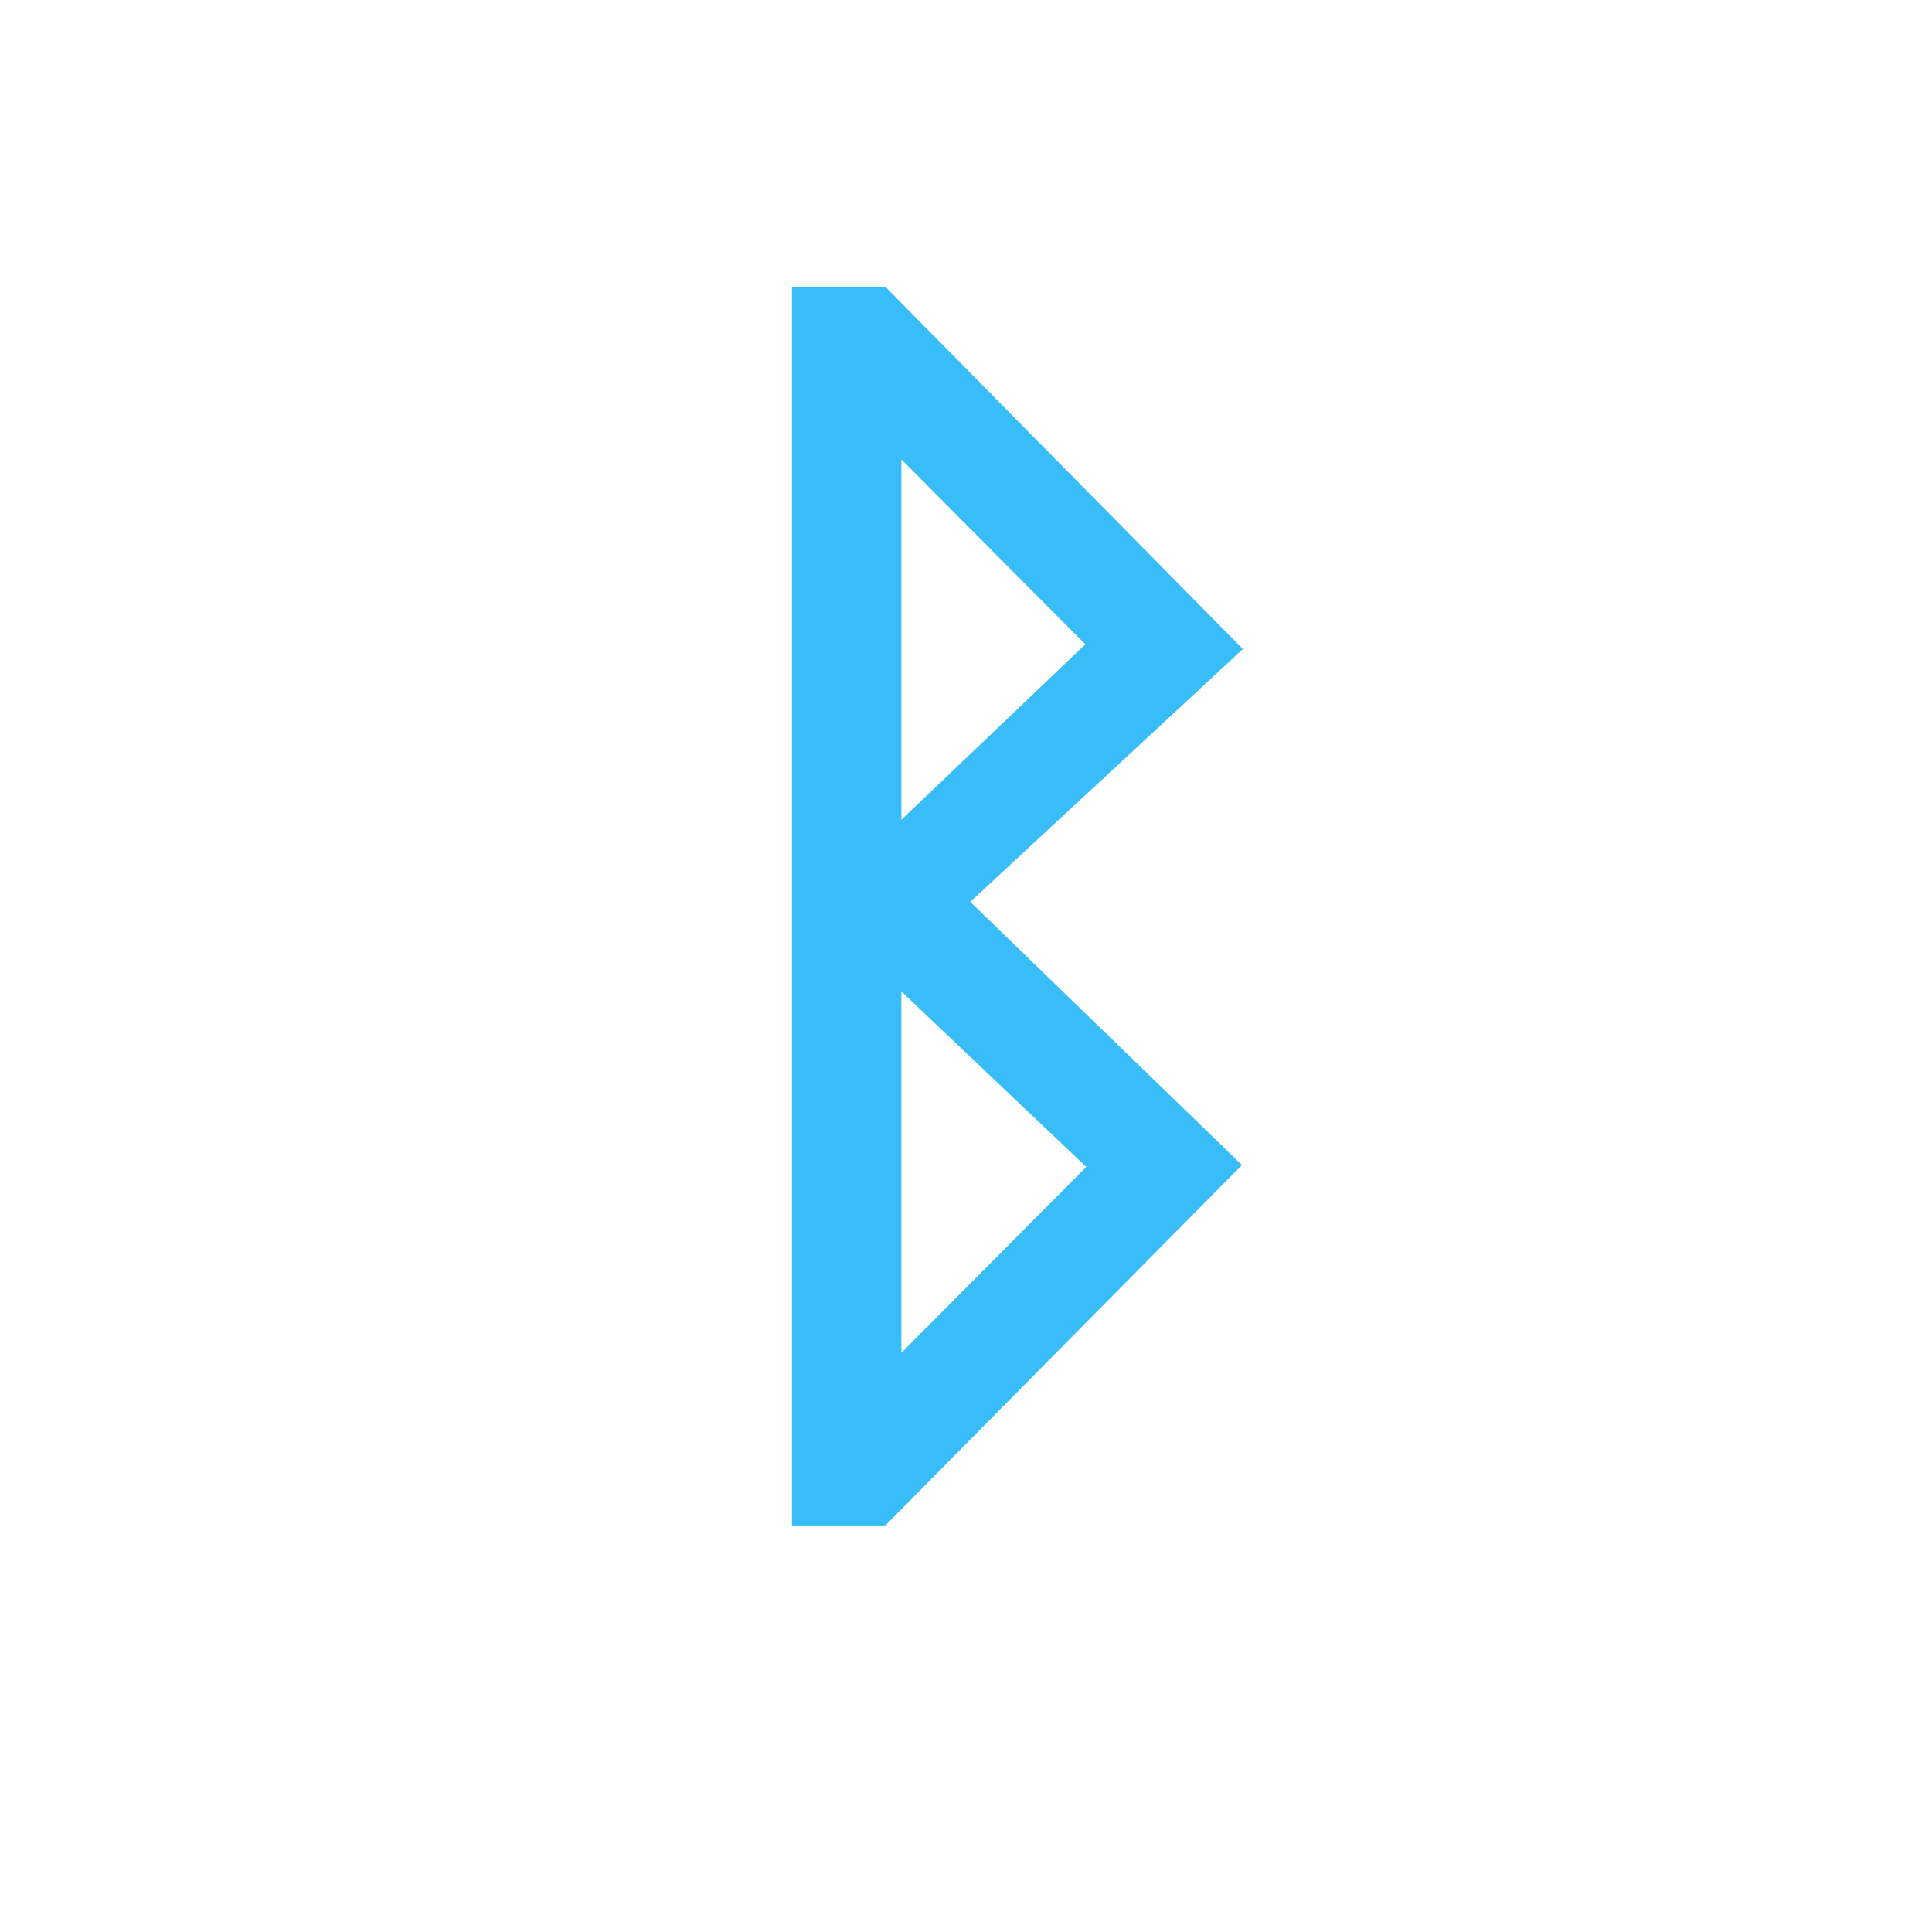
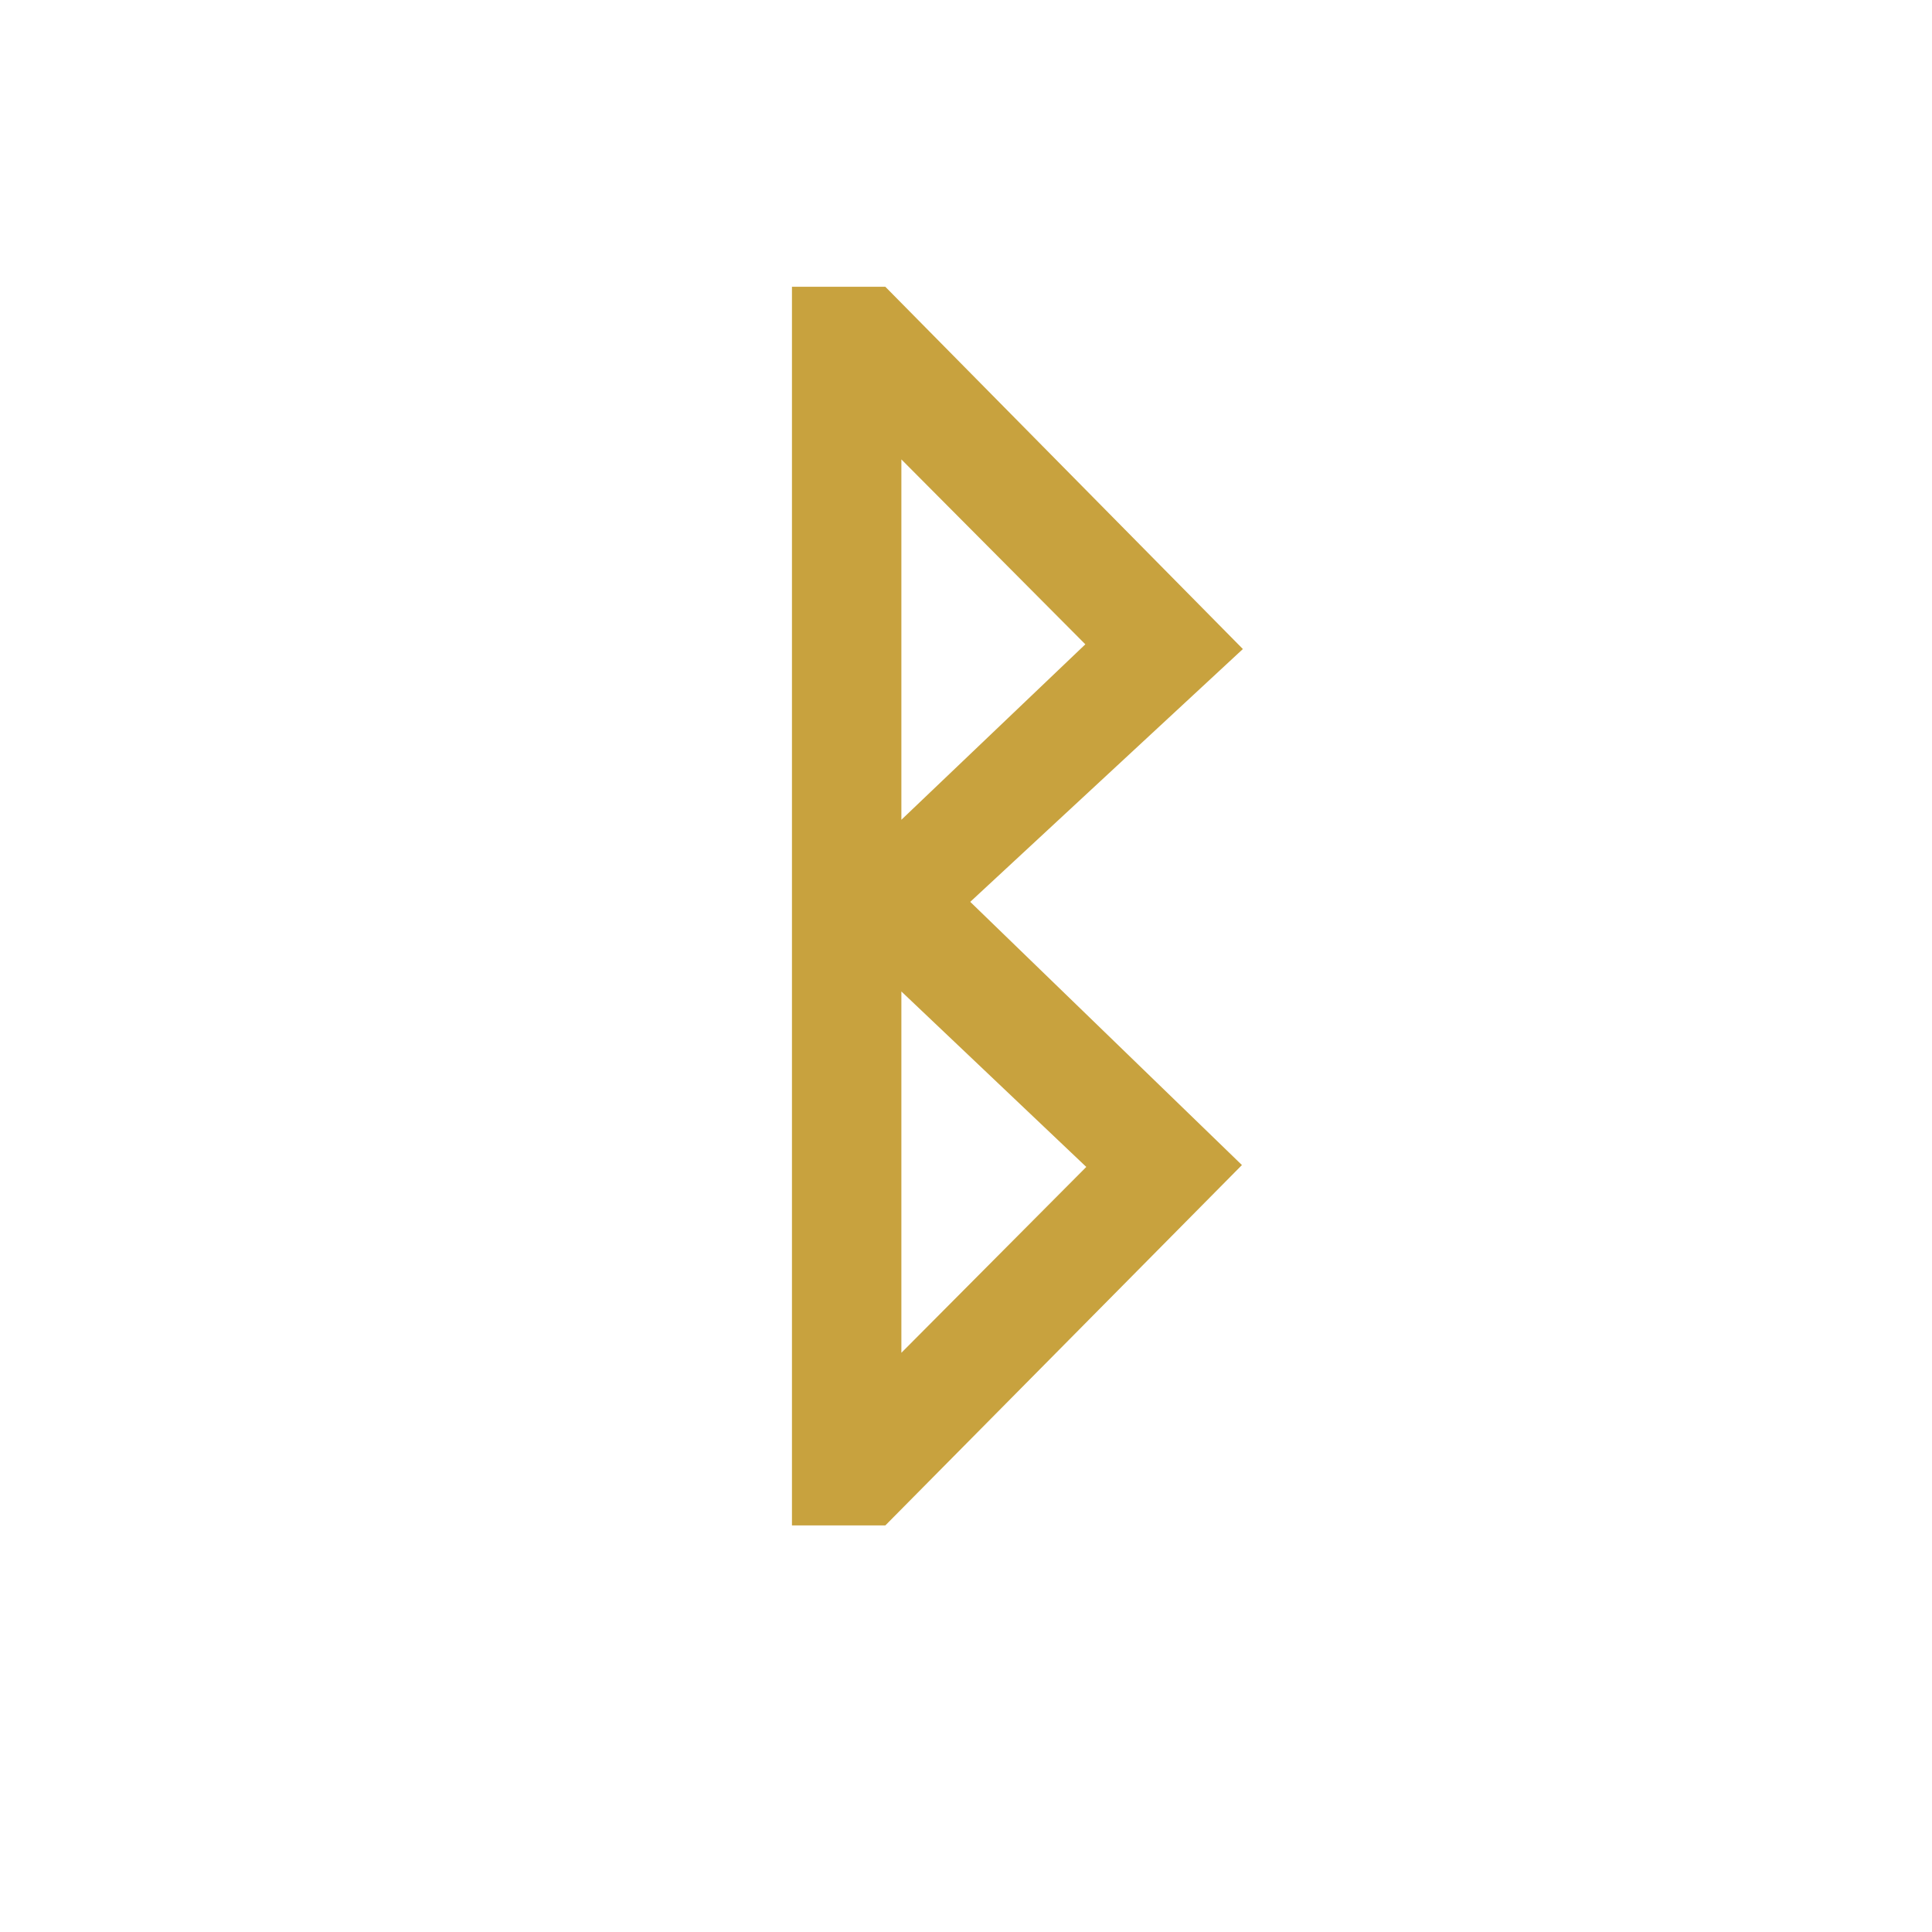
<svg xmlns="http://www.w3.org/2000/svg" viewBox="0 0 32 32" width="32" height="32">
-   <text x="16" y="23" text-anchor="middle" font-family="sans-serif" font-size="22" font-weight="bold" fill="#38bdf8">ᛒ</text>
+   <text x="16" y="23" text-anchor="middle" font-family="sans-serif" font-size="22" font-weight="bold" fill="#c8a23e">ᛒ</text>
</svg>
